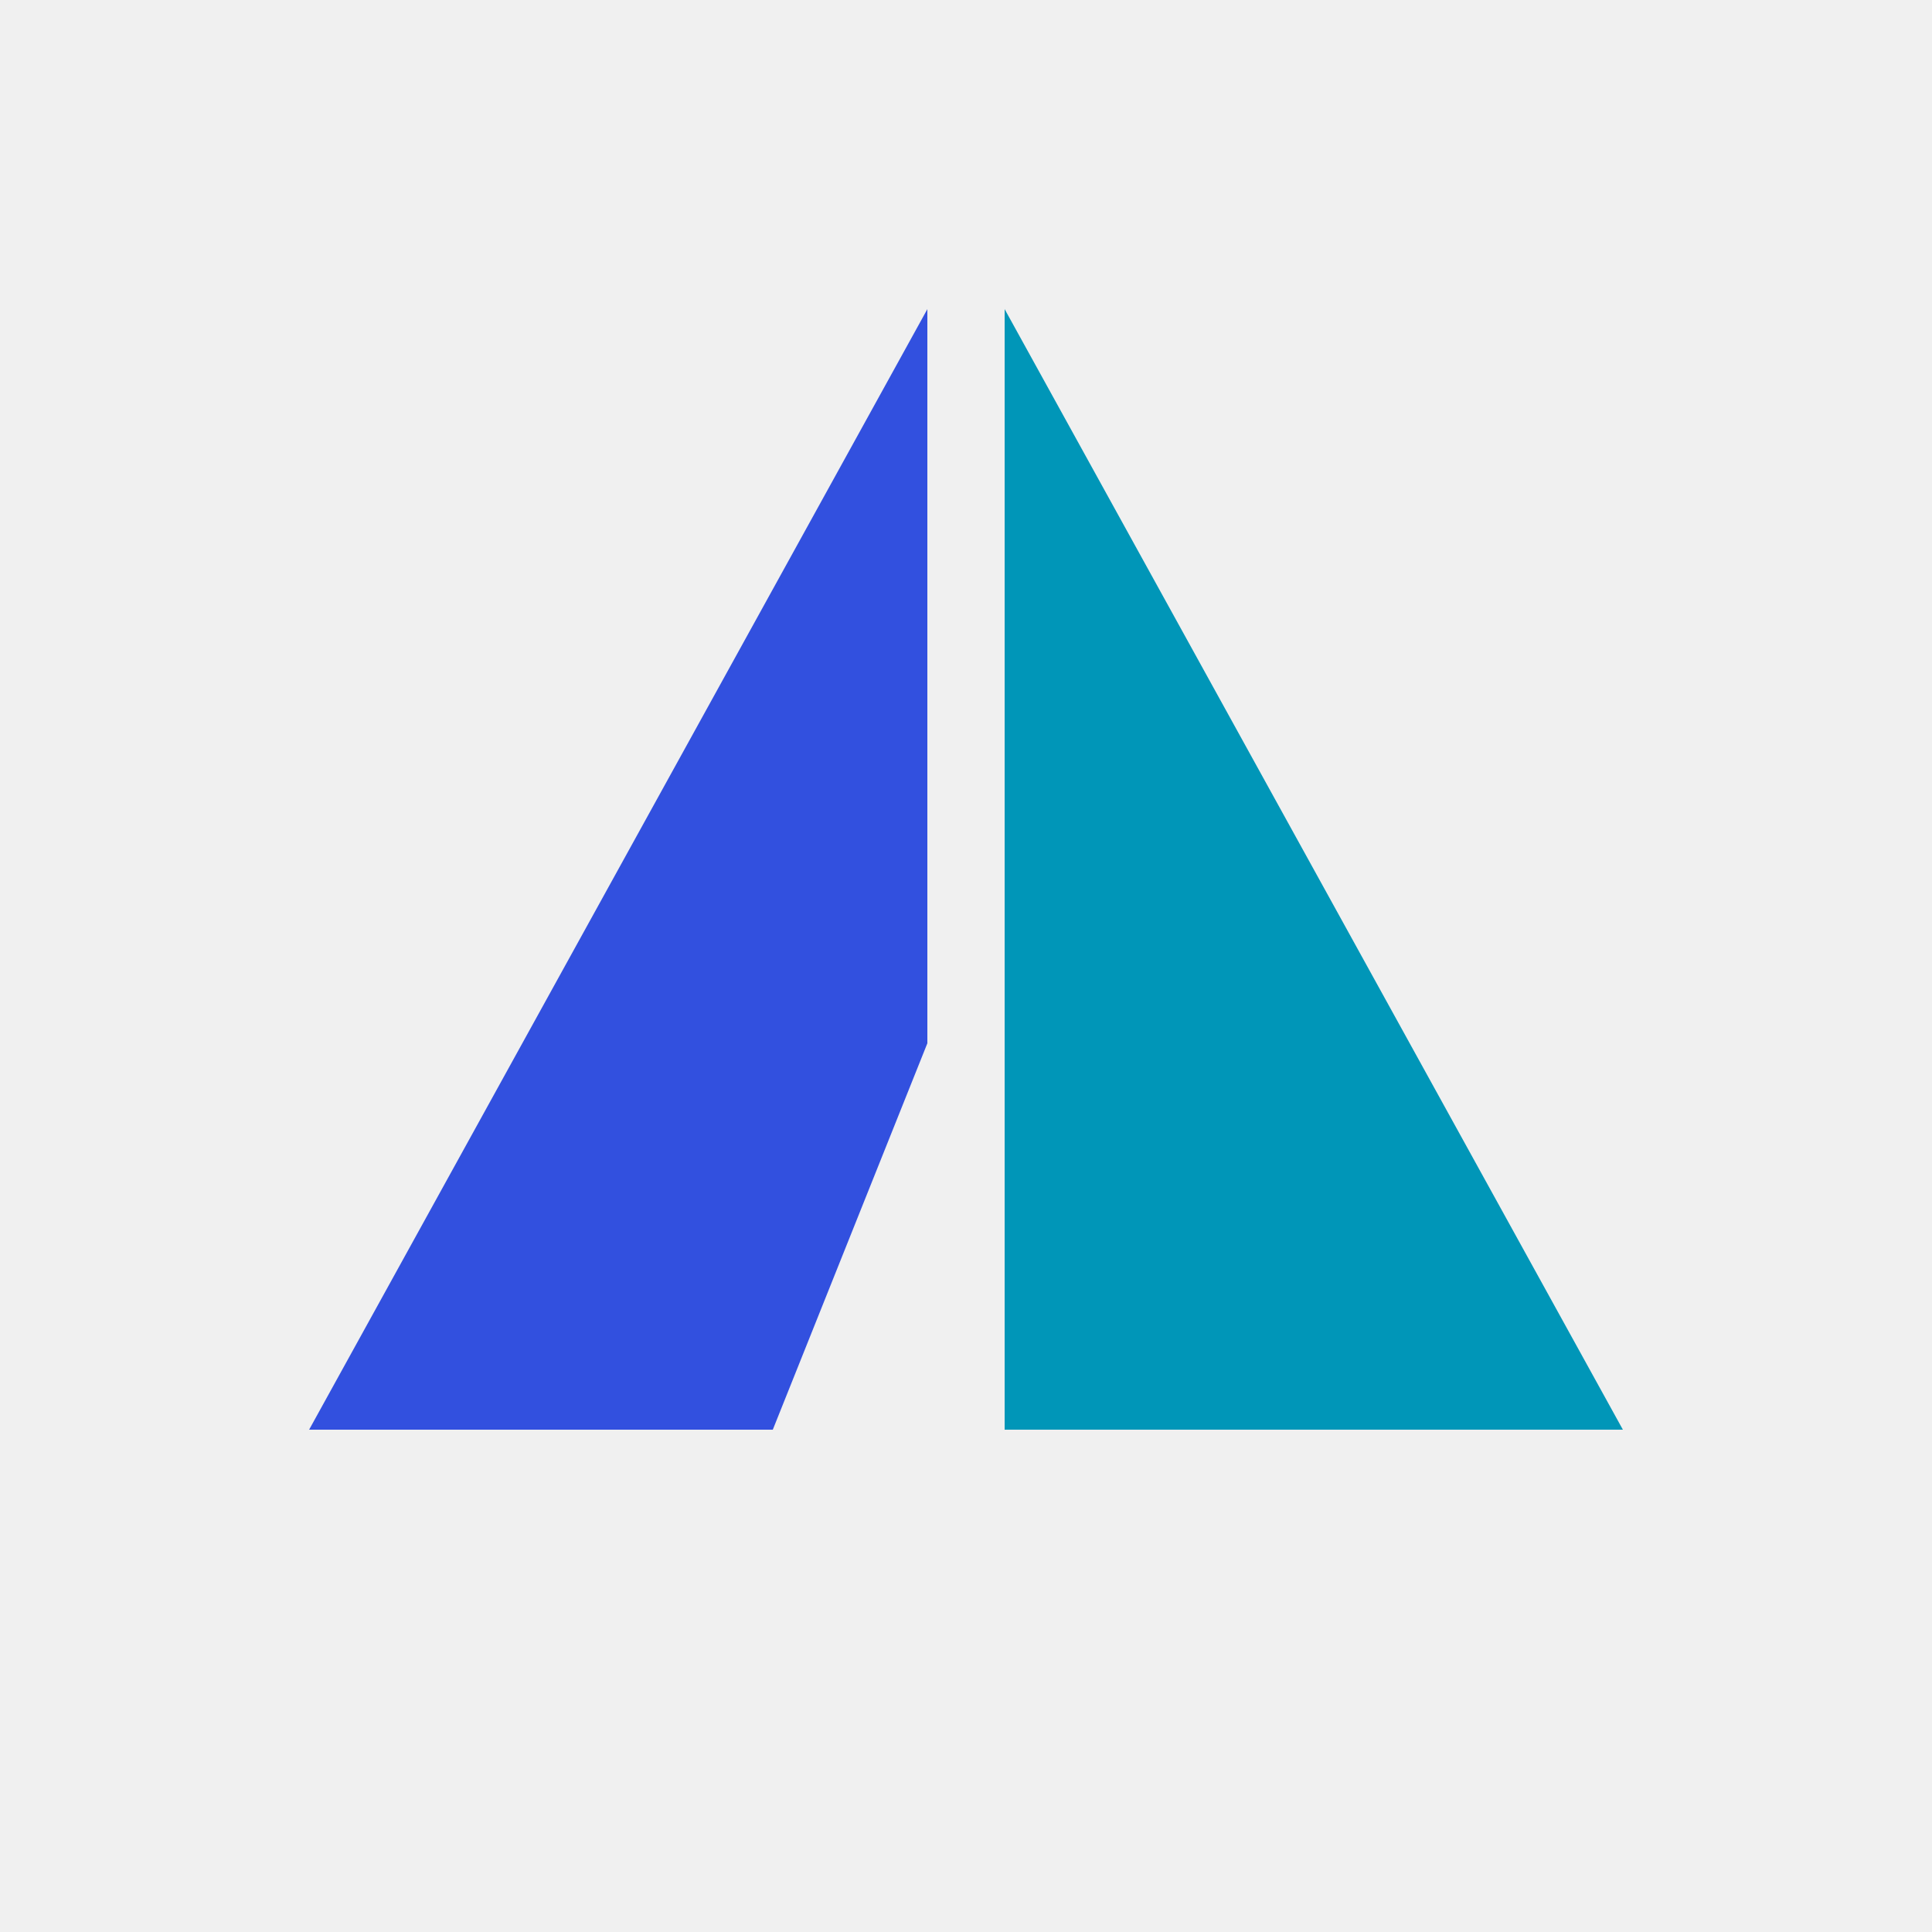
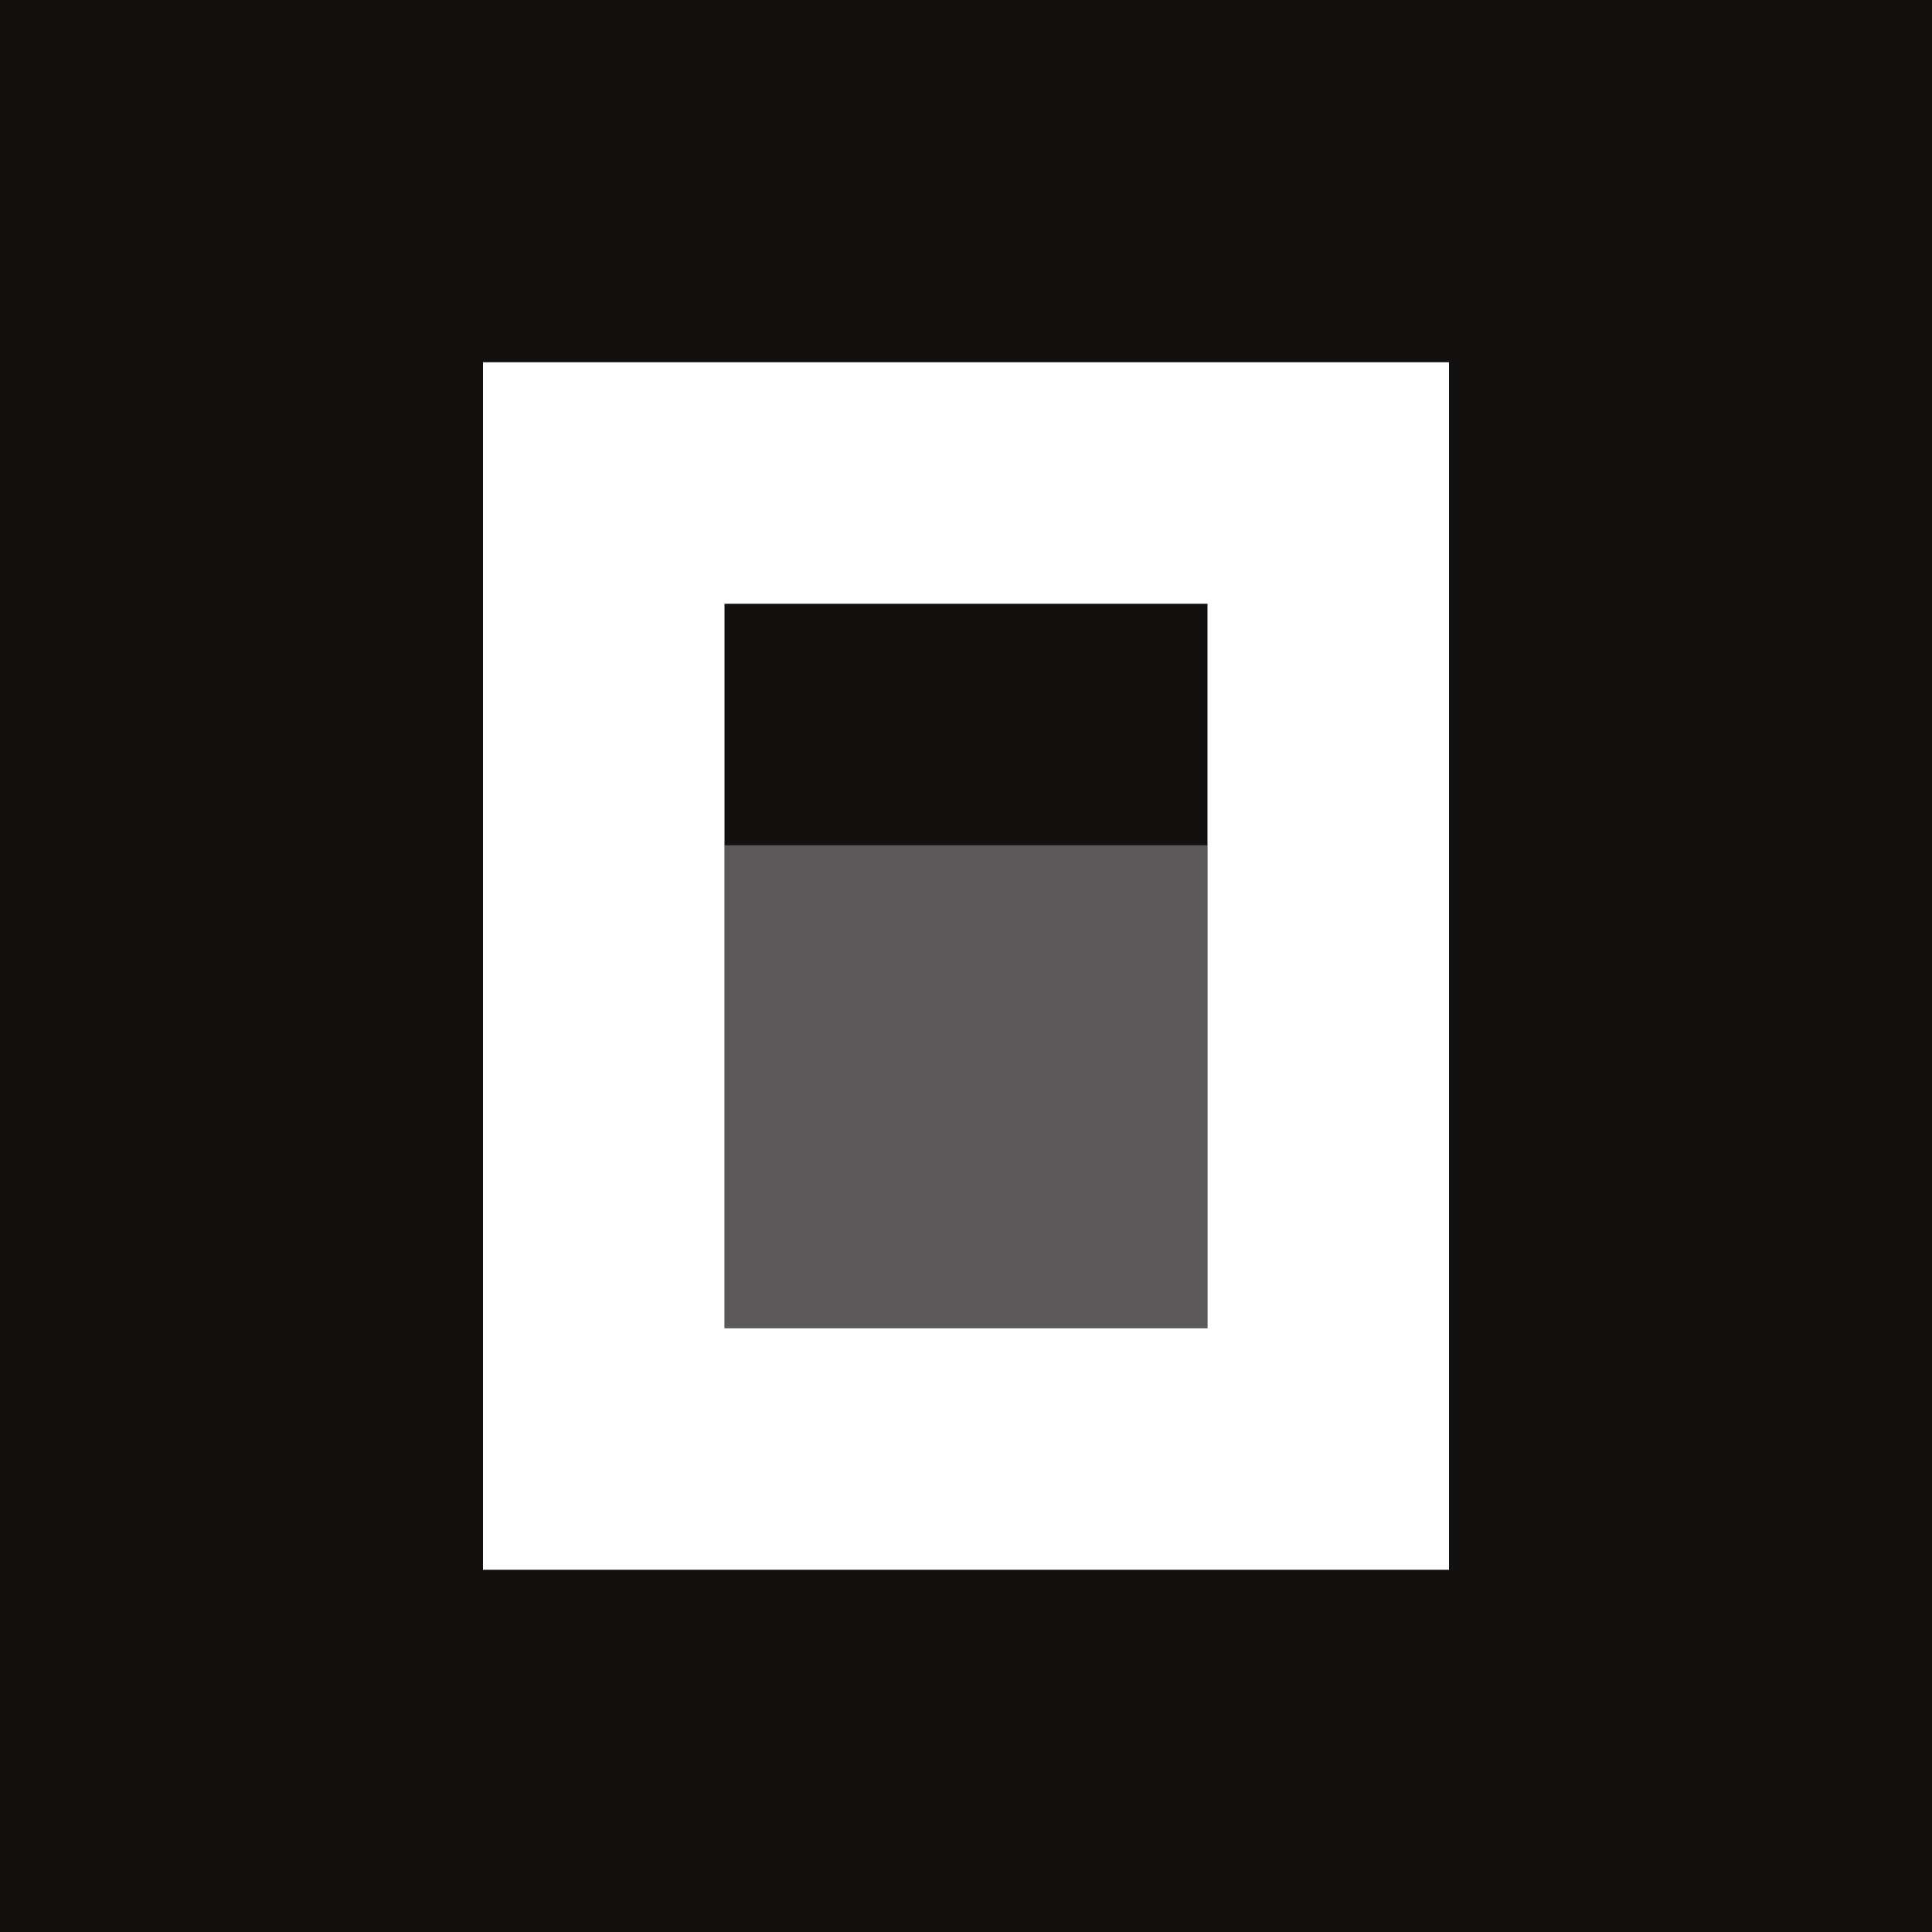
- <svg xmlns="http://www.w3.org/2000/svg" width="24" height="24" viewBox="0 0 100 100">
-   <style>@media(prefers-color-scheme:dark){polygon:first-of-type{fill:#263fa9}polygon:last-of-type{fill:#005a6e}}</style>
-   <polygon points="48,16 16,74 40,74 48,54" fill="#3250df" />
-   <polygon points="52,16 52,74 84,74" fill="#0096b8" />
+ <svg xmlns="http://www.w3.org/2000/svg" version="1.1" width="512" height="512">
+   <svg width="512" height="512" viewBox="0 0 512 512" fill="none">
+     <rect width="512" height="512" fill="#131010" />
+     <path d="M320 224V352H192V224H320Z" fill="#5A5858" />
+     <path fill-rule="evenodd" clip-rule="evenodd" d="M384 416H128V96H384V416ZM320 160H192V352H320V160Z" fill="white" />
+   </svg>
+   <style>@media (prefers-color-scheme: light) { :root { filter: none; } }
+ @media (prefers-color-scheme: dark) { :root { filter: none; } }
+ </style>
</svg>
